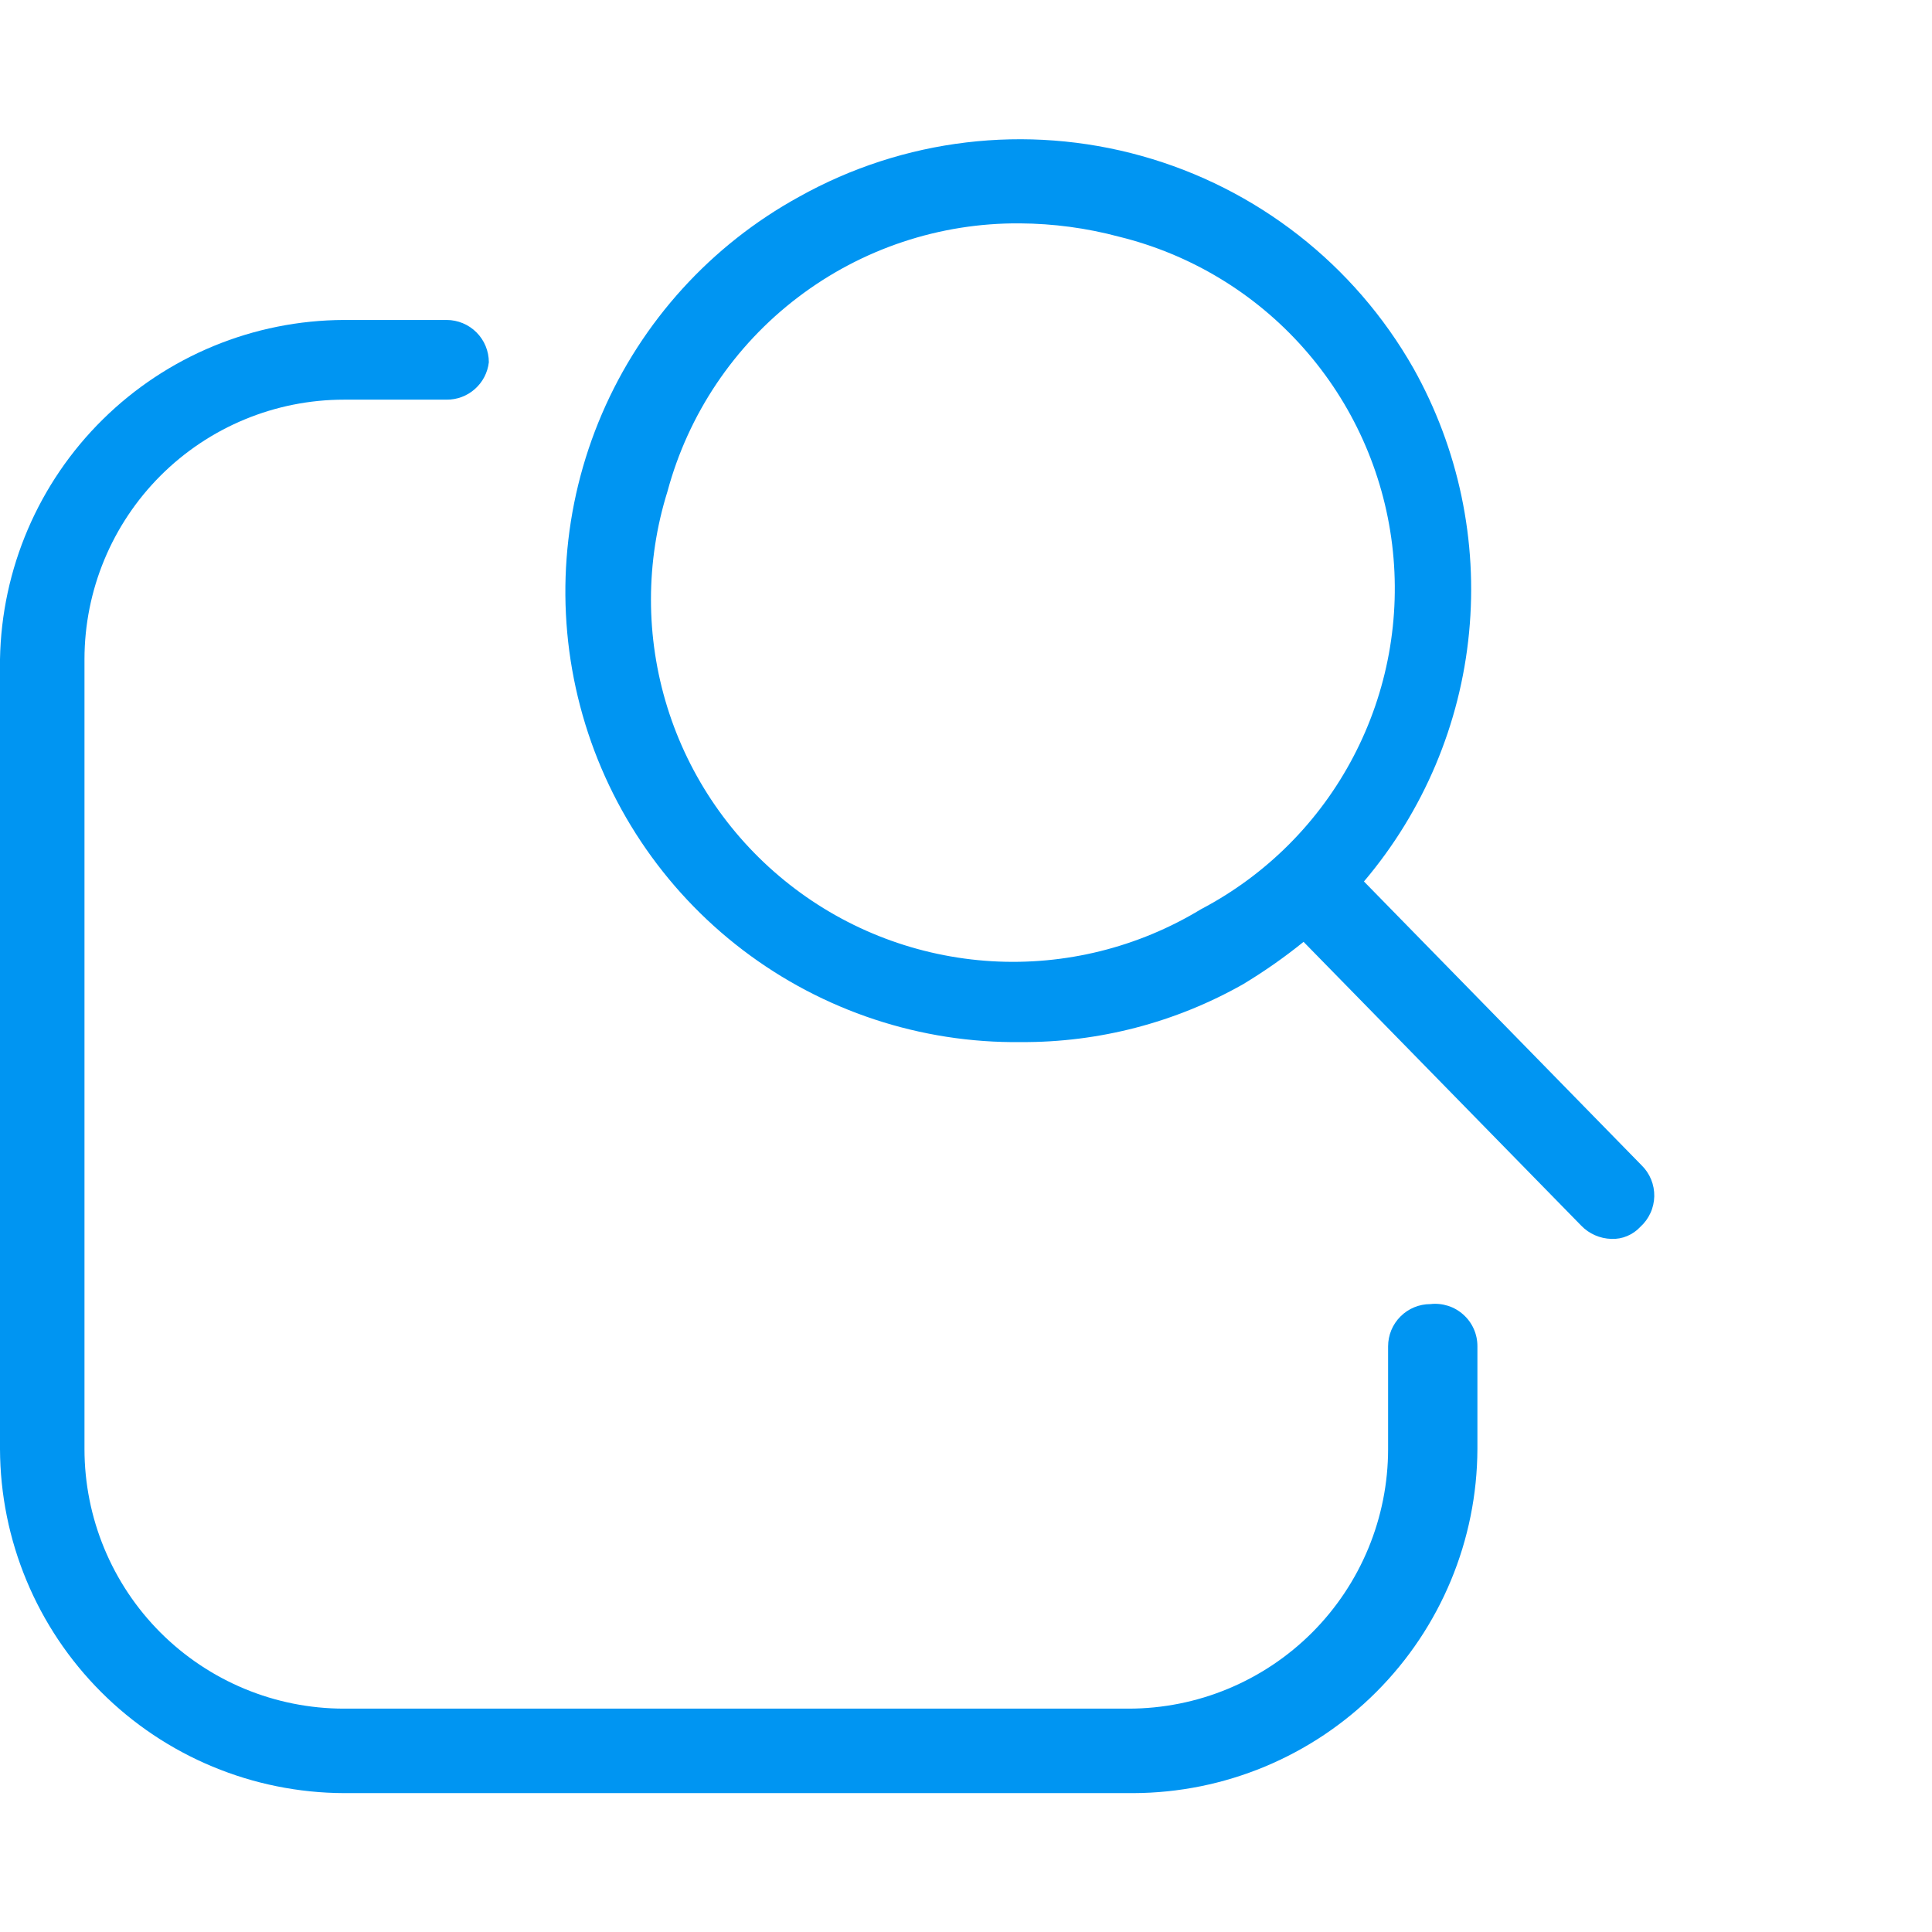
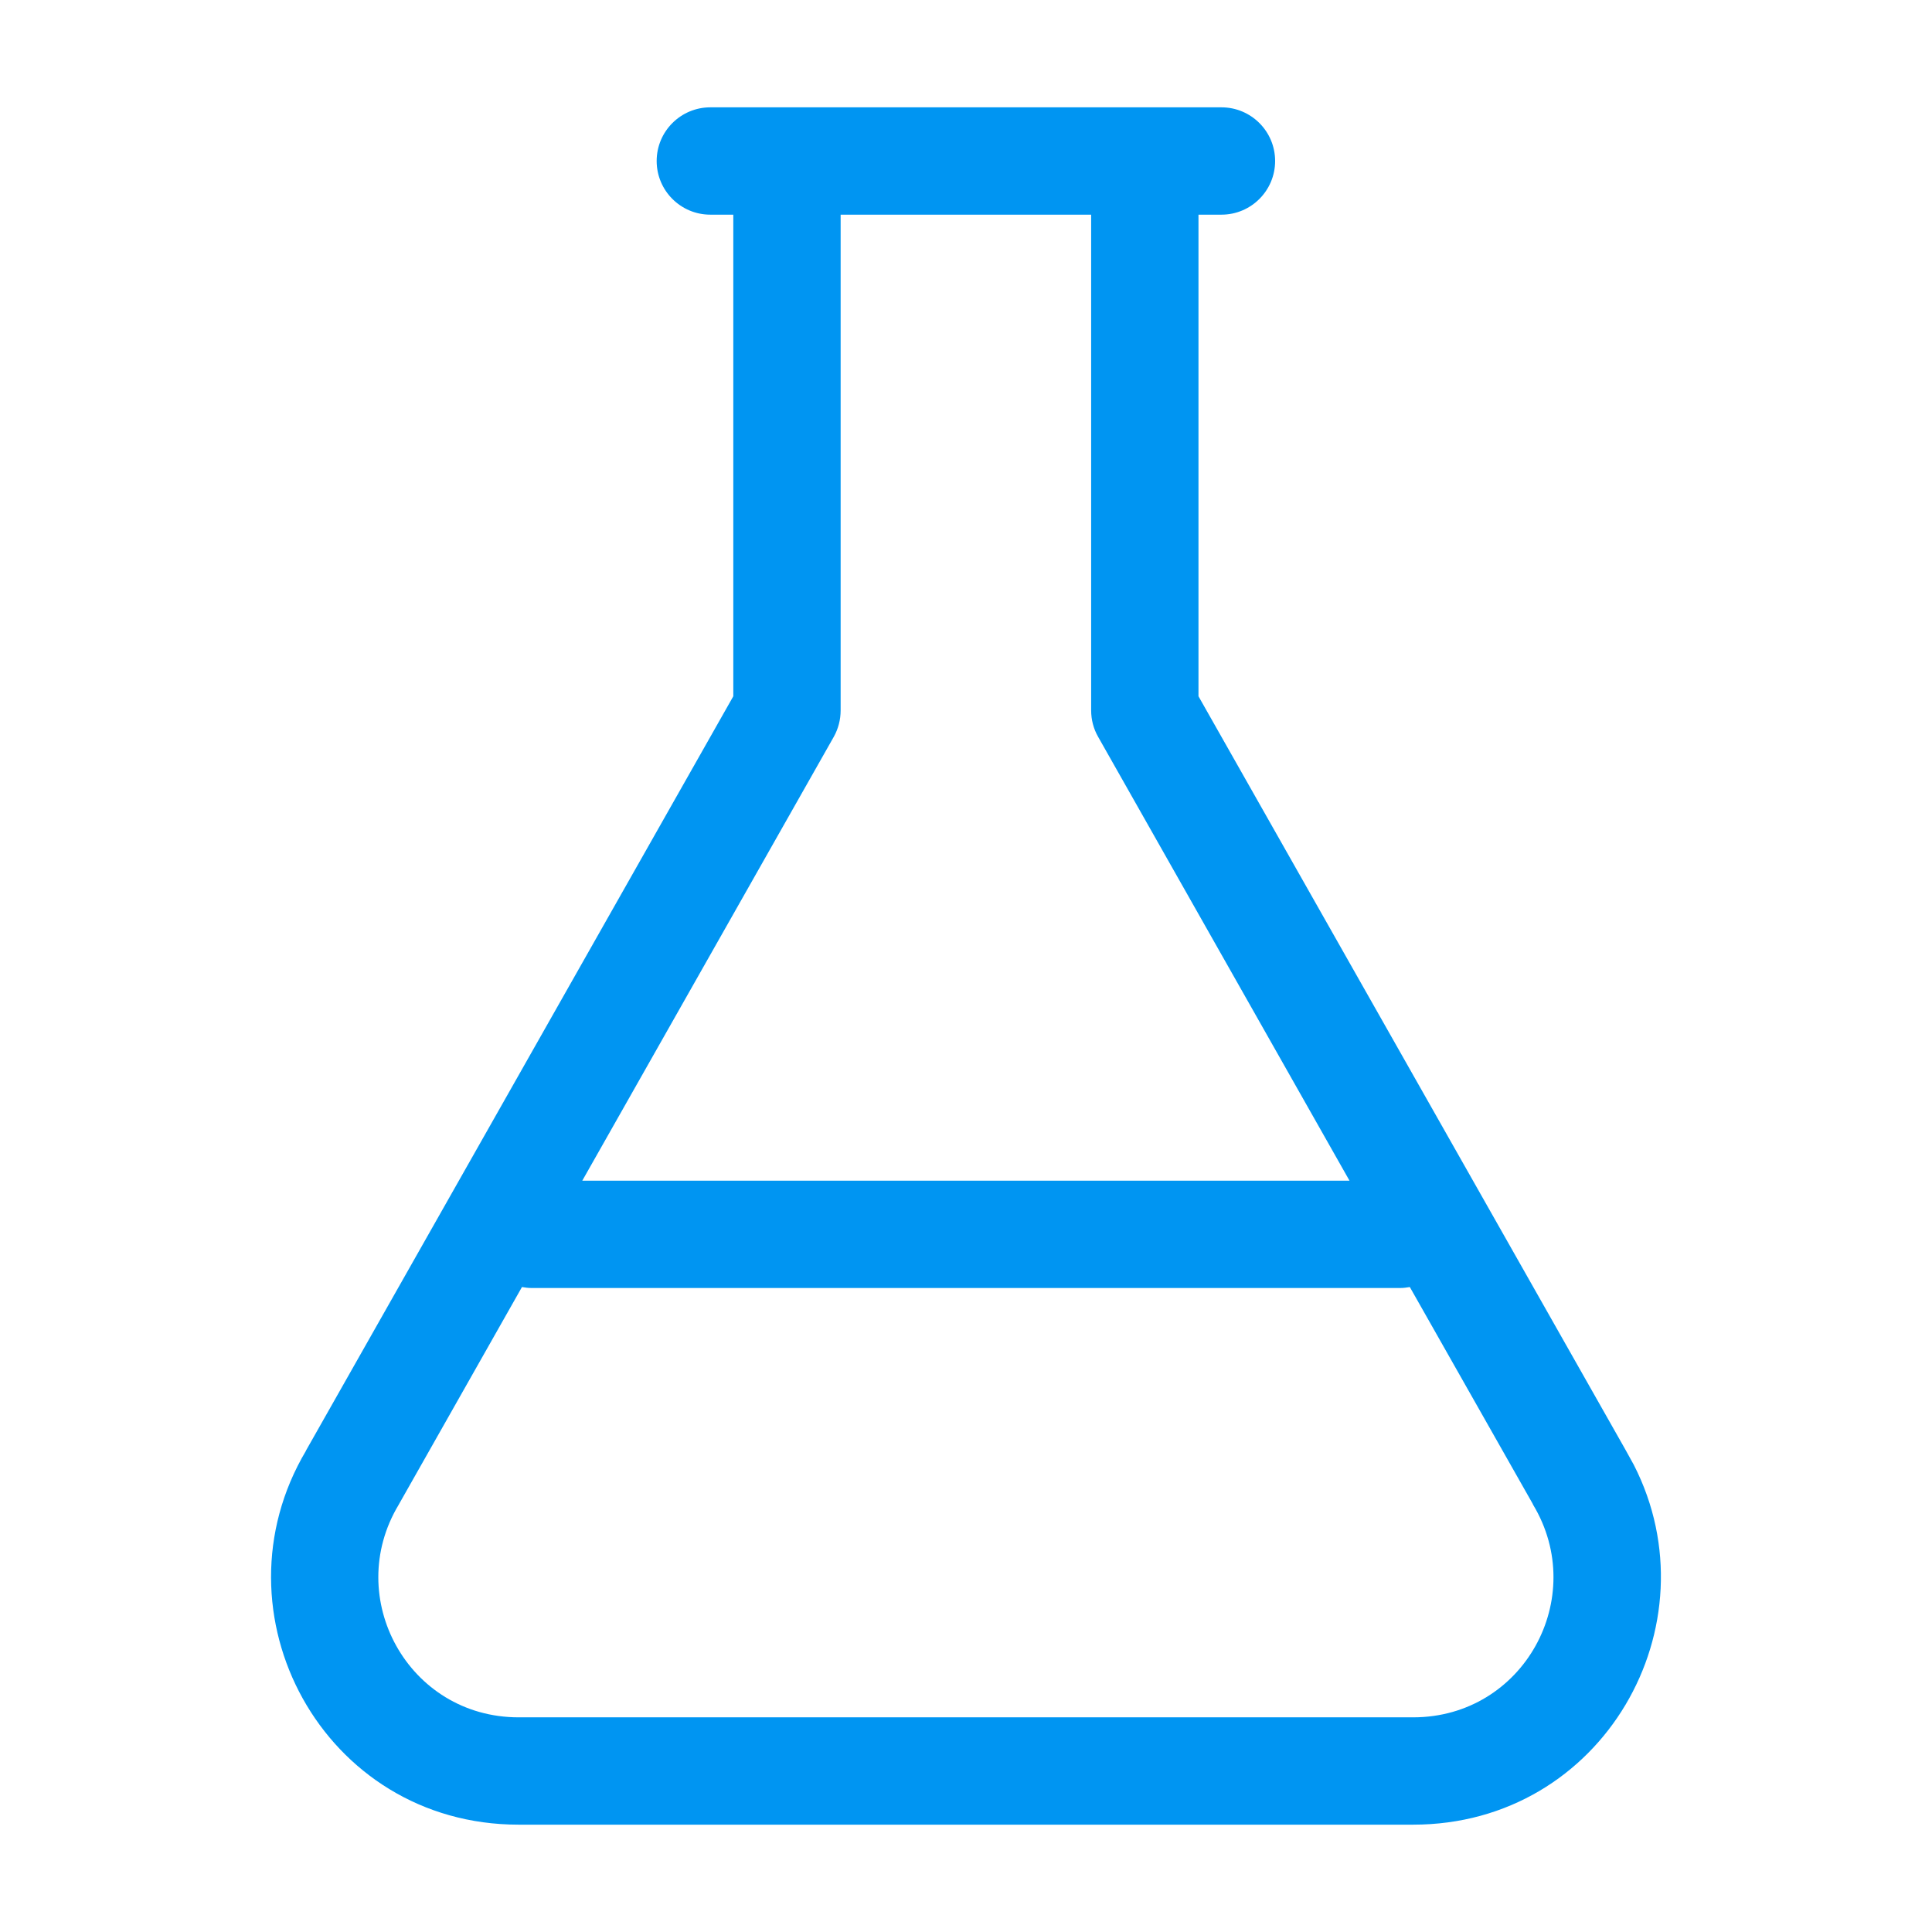
- <svg xmlns="http://www.w3.org/2000/svg" viewBox="0 0 44 44" fill="none">
-   <path d="M32.575 29.7C32.32 29.7 32.075 29.801 31.895 29.982C31.714 30.162 31.613 30.407 31.613 30.663V33C31.613 34.568 30.99 36.072 29.882 37.181C28.773 38.289 27.27 38.913 25.703 38.913H7.834C6.267 38.913 4.764 38.289 3.655 37.181C2.547 36.072 1.924 34.568 1.924 33V15.015C1.924 13.447 2.547 11.943 3.655 10.834C4.764 9.725 6.267 9.102 7.834 9.102H10.171C10.408 9.104 10.638 9.018 10.815 8.86C10.993 8.703 11.106 8.486 11.133 8.25C11.133 7.995 11.032 7.75 10.851 7.569C10.671 7.389 10.426 7.287 10.171 7.287H7.834C5.778 7.294 3.806 8.107 2.341 9.552C0.876 10.996 0.036 12.958 0 15.015V33C0.007 35.076 0.835 37.066 2.303 38.534C3.77 40.002 5.759 40.83 7.834 40.837H25.812C27.888 40.83 29.877 40.002 31.344 38.534C32.812 37.066 33.64 35.076 33.647 33V30.663C33.648 30.526 33.62 30.391 33.565 30.267C33.51 30.142 33.429 30.031 33.327 29.94C33.226 29.849 33.107 29.78 32.977 29.739C32.847 29.698 32.71 29.684 32.575 29.7Z" fill="#0095F2" />
-   <path d="M37.385 26.538L31.063 20.075C32.42 18.475 33.256 16.497 33.457 14.408C33.659 12.319 33.217 10.218 32.19 8.387C30.845 6.021 28.619 4.282 25.998 3.551C23.377 2.819 20.573 3.154 18.198 4.482C16.193 5.583 14.613 7.322 13.709 9.425C12.806 11.527 12.631 13.87 13.213 16.083C13.794 18.296 15.098 20.251 16.918 21.637C18.738 23.023 20.969 23.761 23.256 23.733C25.028 23.742 26.772 23.287 28.314 22.413C28.794 22.123 29.253 21.802 29.688 21.45L36.011 27.913C36.191 28.1 36.438 28.208 36.698 28.215C36.822 28.22 36.944 28.198 37.058 28.15C37.172 28.102 37.274 28.031 37.358 27.94C37.455 27.852 37.534 27.745 37.588 27.625C37.643 27.506 37.672 27.376 37.675 27.245C37.677 27.113 37.653 26.983 37.603 26.861C37.553 26.739 37.479 26.629 37.385 26.538ZM27.352 20.707C25.919 21.577 24.256 21.99 22.584 21.891C20.911 21.791 19.308 21.185 17.989 20.151C16.669 19.118 15.696 17.707 15.198 16.107C14.7 14.507 14.701 12.792 15.201 11.193C15.676 9.43 16.721 7.874 18.174 6.77C19.626 5.665 21.404 5.073 23.228 5.087C23.99 5.092 24.747 5.193 25.483 5.39C27.109 5.789 28.575 6.673 29.686 7.926C30.798 9.179 31.502 10.74 31.705 12.403C31.908 14.066 31.6 15.751 30.822 17.234C30.045 18.718 28.834 19.929 27.352 20.707Z" fill="#0095F2" />
+ <svg xmlns="http://www.w3.org/2000/svg" viewBox="3 3 18 18" fill="none">
+   <path d="M14.38 4C14.656 4 14.88 4.224 14.88 4.5C14.88 4.776 14.656 5 14.38 5H14.166V9.487L18.143 16.505L18.222 16.648C18.985 18.14 17.937 20 16.166 20H7.832C6.009 20 4.953 18.029 5.851 16.516H5.85L9.832 9.487V5H9.618C9.342 5 9.118 4.776 9.118 4.5C9.118 4.224 9.342 4 9.618 4H14.38ZM16.047 15H7.951C7.921 15 7.891 14.996 7.863 14.991L6.72 17.009L6.714 17.02C6.194 17.886 6.804 19 7.832 19H16.166C17.195 19 17.804 17.886 17.284 17.02L17.279 17.009L16.135 14.991C16.106 14.996 16.077 15 16.047 15ZM10.832 9.619C10.832 9.705 10.81 9.79 10.768 9.865L8.425 14H15.573L13.231 9.865C13.188 9.79 13.166 9.705 13.166 9.619V5H10.832V9.619Z" fill="#0095F2" />
</svg>
